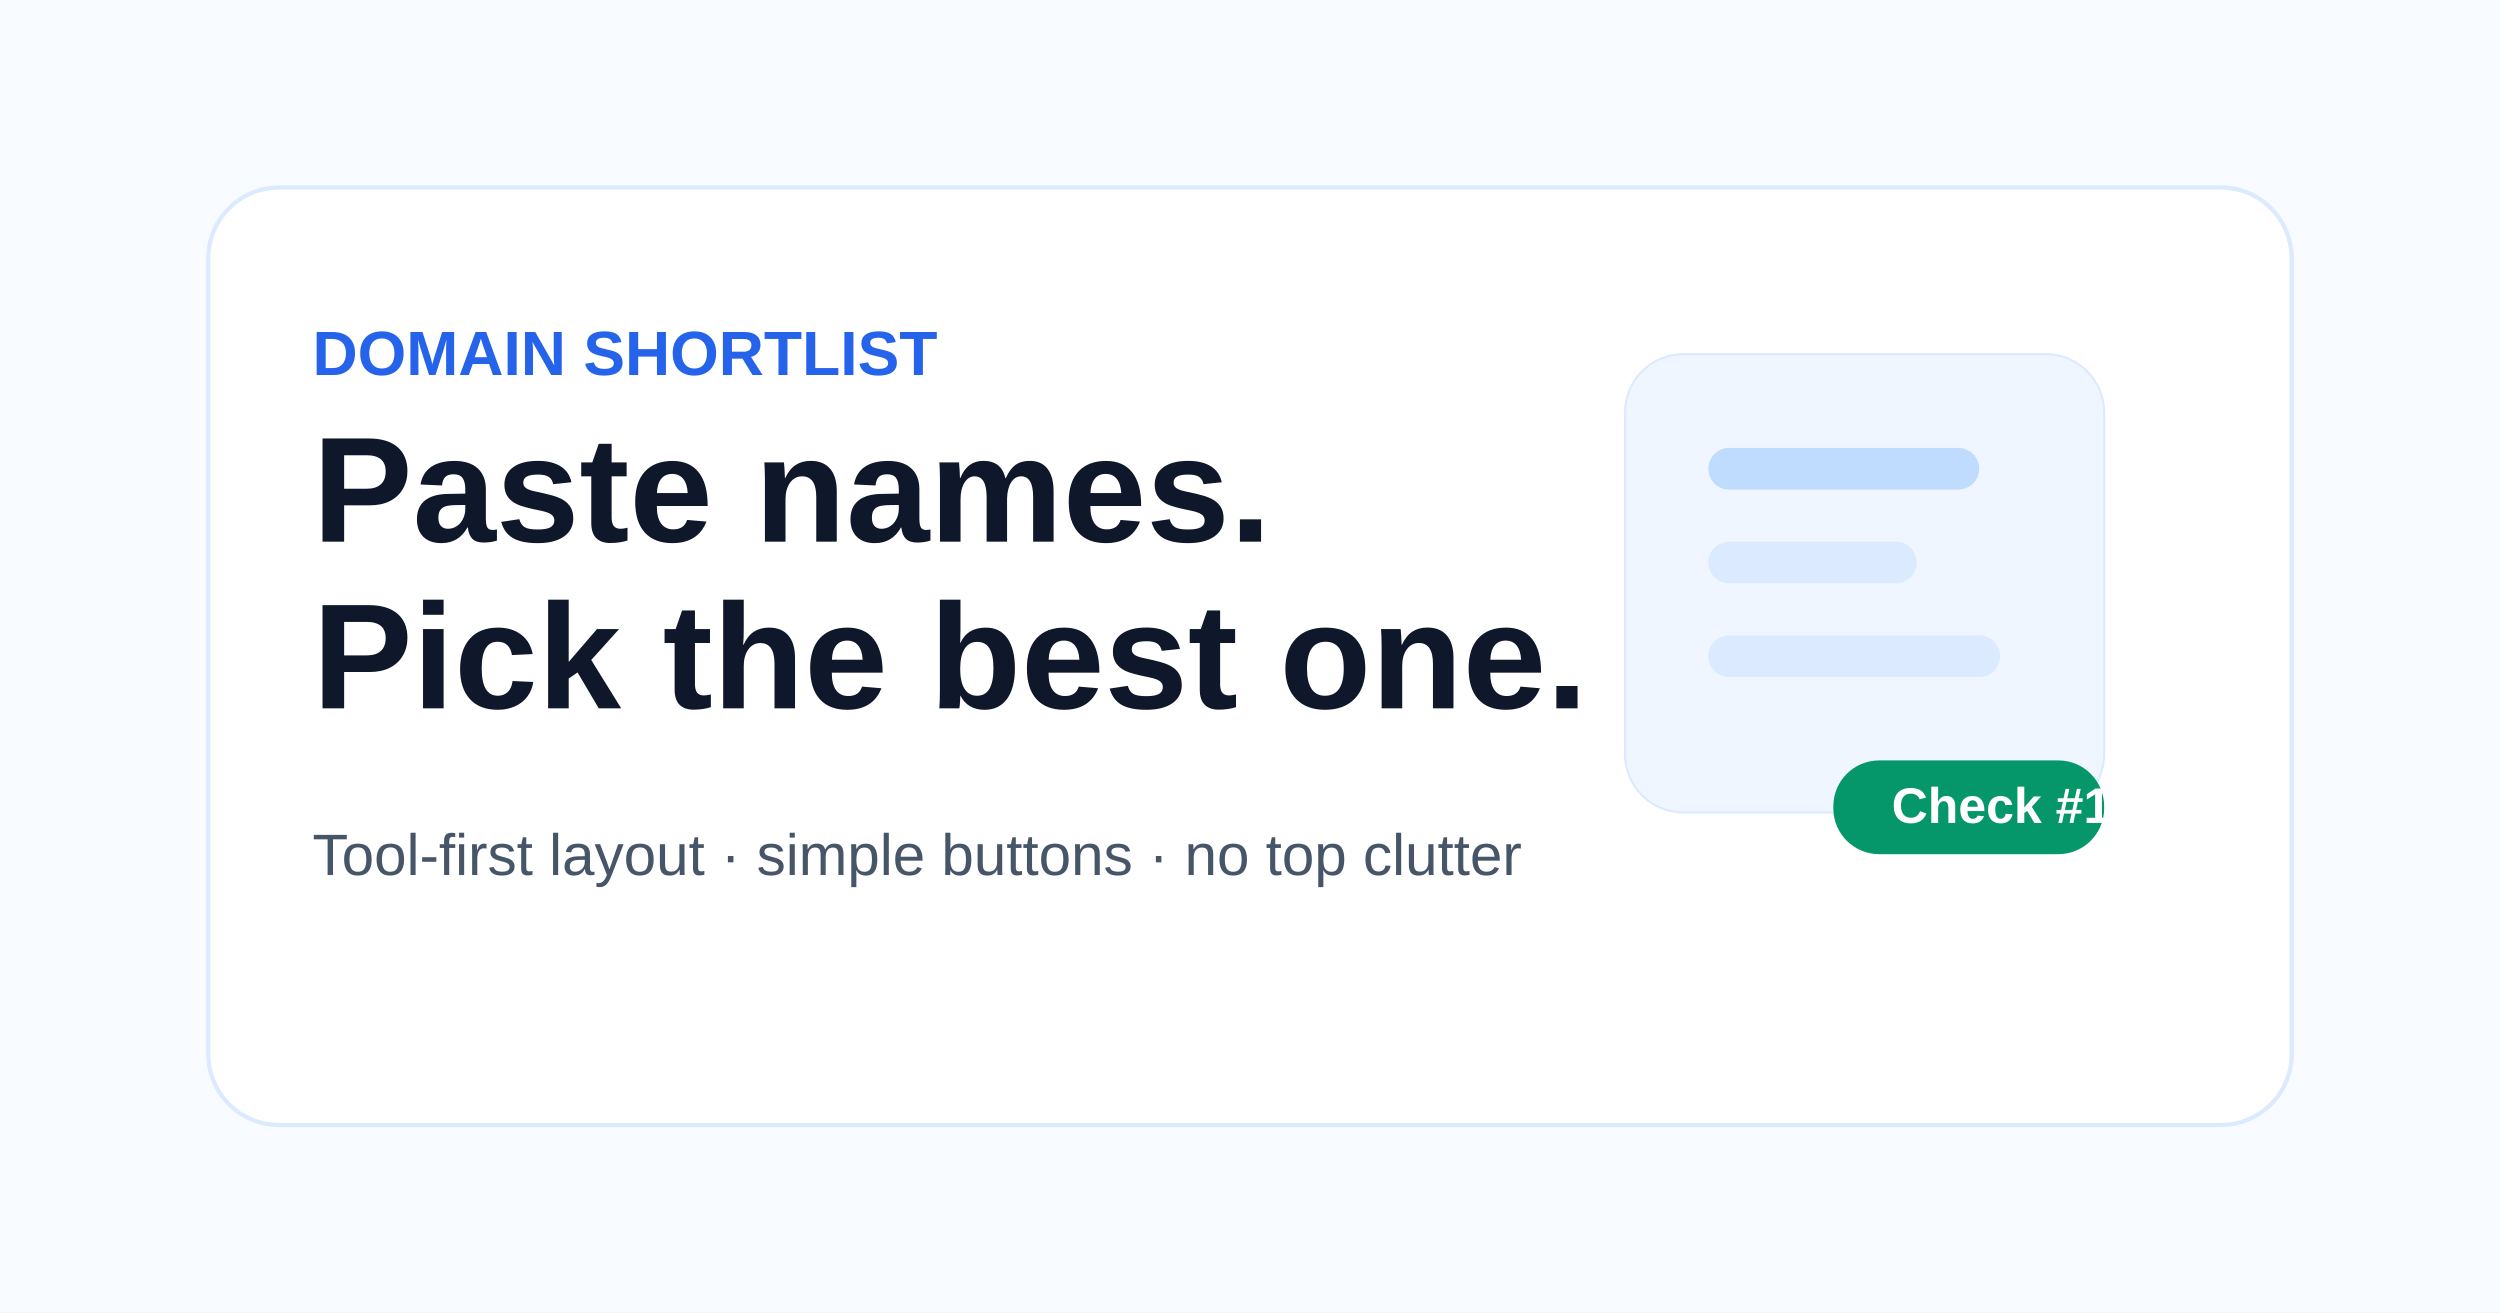
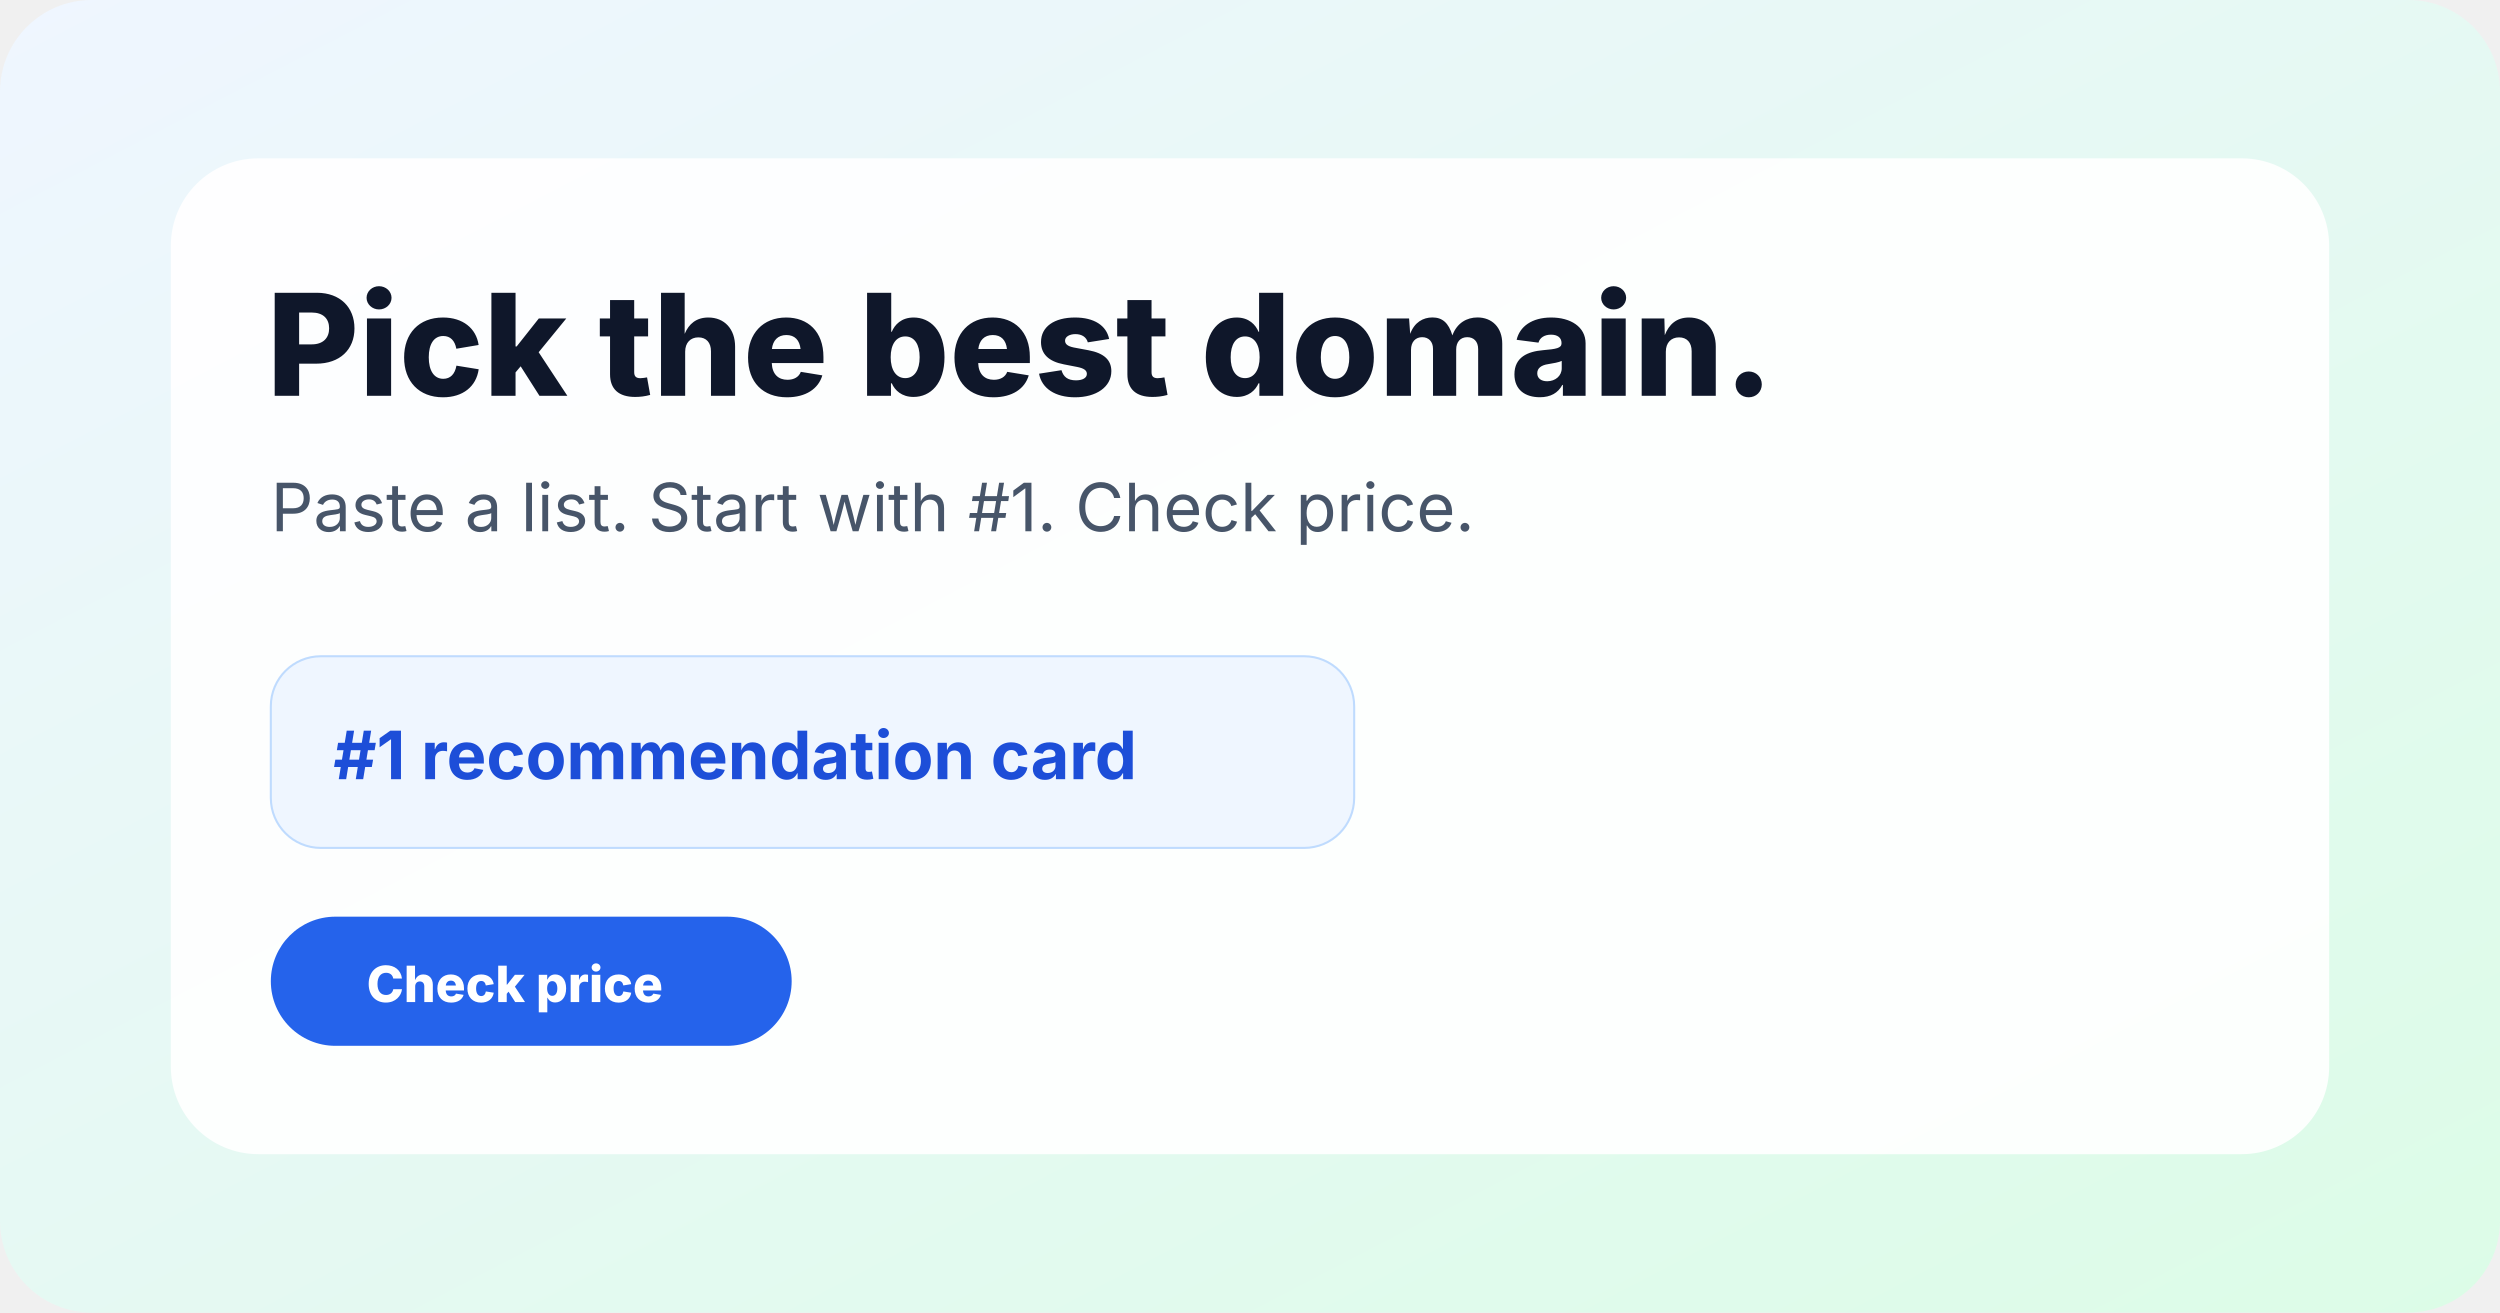
<svg xmlns="http://www.w3.org/2000/svg" width="1200" height="630" viewBox="0 0 1200 630">
-   <rect width="1200" height="630" fill="#f8fbff" />
-   <rect x="100" y="90" width="1000" height="450" rx="34" fill="#fff" stroke="#dbeafe" stroke-width="2" />
-   <text x="150" y="180" fill="#2563eb" font-family="Arial" font-size="30" font-weight="700">DOMAIN SHORTLIST</text>
-   <text x="150" y="260" fill="#0f172a" font-family="Arial" font-size="72" font-weight="800">Paste names.</text>
-   <text x="150" y="340" fill="#0f172a" font-family="Arial" font-size="72" font-weight="800">Pick the best one.</text>
-   <text x="150" y="420" fill="#475569" font-family="Arial" font-size="28">Tool-first layout · simple buttons · no top clutter</text>
-   <rect x="780" y="170" width="230" height="220" rx="28" fill="#eff6ff" stroke="#dbeafe" />
-   <rect x="820" y="215" width="130" height="20" rx="10" fill="#bfdbfe" />
-   <rect x="820" y="260" width="100" height="20" rx="10" fill="#dbeafe" />
-   <rect x="820" y="305" width="140" height="20" rx="10" fill="#dbeafe" />
-   <rect x="880" y="365" width="130" height="45" rx="22" fill="#059669" />
-   <text x="908" y="395" fill="#fff" font-family="Arial" font-size="24" font-weight="700">Check #1</text>
+   <defs>
+     <linearGradient id="g" x1="0" y1="0" x2="1" y2="1">
+       <stop stop-color="#eff6ff" />
+       <stop offset="1" stop-color="#dcfce7" />
+     </linearGradient>
+   </defs>
+   <rect width="1200" height="630" rx="44" fill="url(#g)" />
+   <rect x="82" y="76" width="1036" height="478" rx="42" fill="#fff" opacity=".92" />
+   <text x="128" y="190" font-family="Inter, Arial, sans-serif" font-size="68" font-weight="800" fill="#0f172a">Pick the best domain.</text>
+   <text x="130" y="255" font-family="Inter, Arial, sans-serif" font-size="32" fill="#475569">Paste a list. Start with #1. Check price.</text>
+   <rect x="130" y="315" width="520" height="92" rx="24" fill="#eff6ff" stroke="#bfdbfe" />
+   <text x="160" y="374" font-family="Inter, Arial, sans-serif" font-size="32" font-weight="700" fill="#1d4ed8">#1 recommendation card</text>
+   <rect x="130" y="440" width="250" height="62" rx="31" fill="#2563eb" />
+   <text x="176" y="481" font-family="Inter, Arial, sans-serif" font-size="24" font-weight="800" fill="#fff">Check price</text>
</svg>
